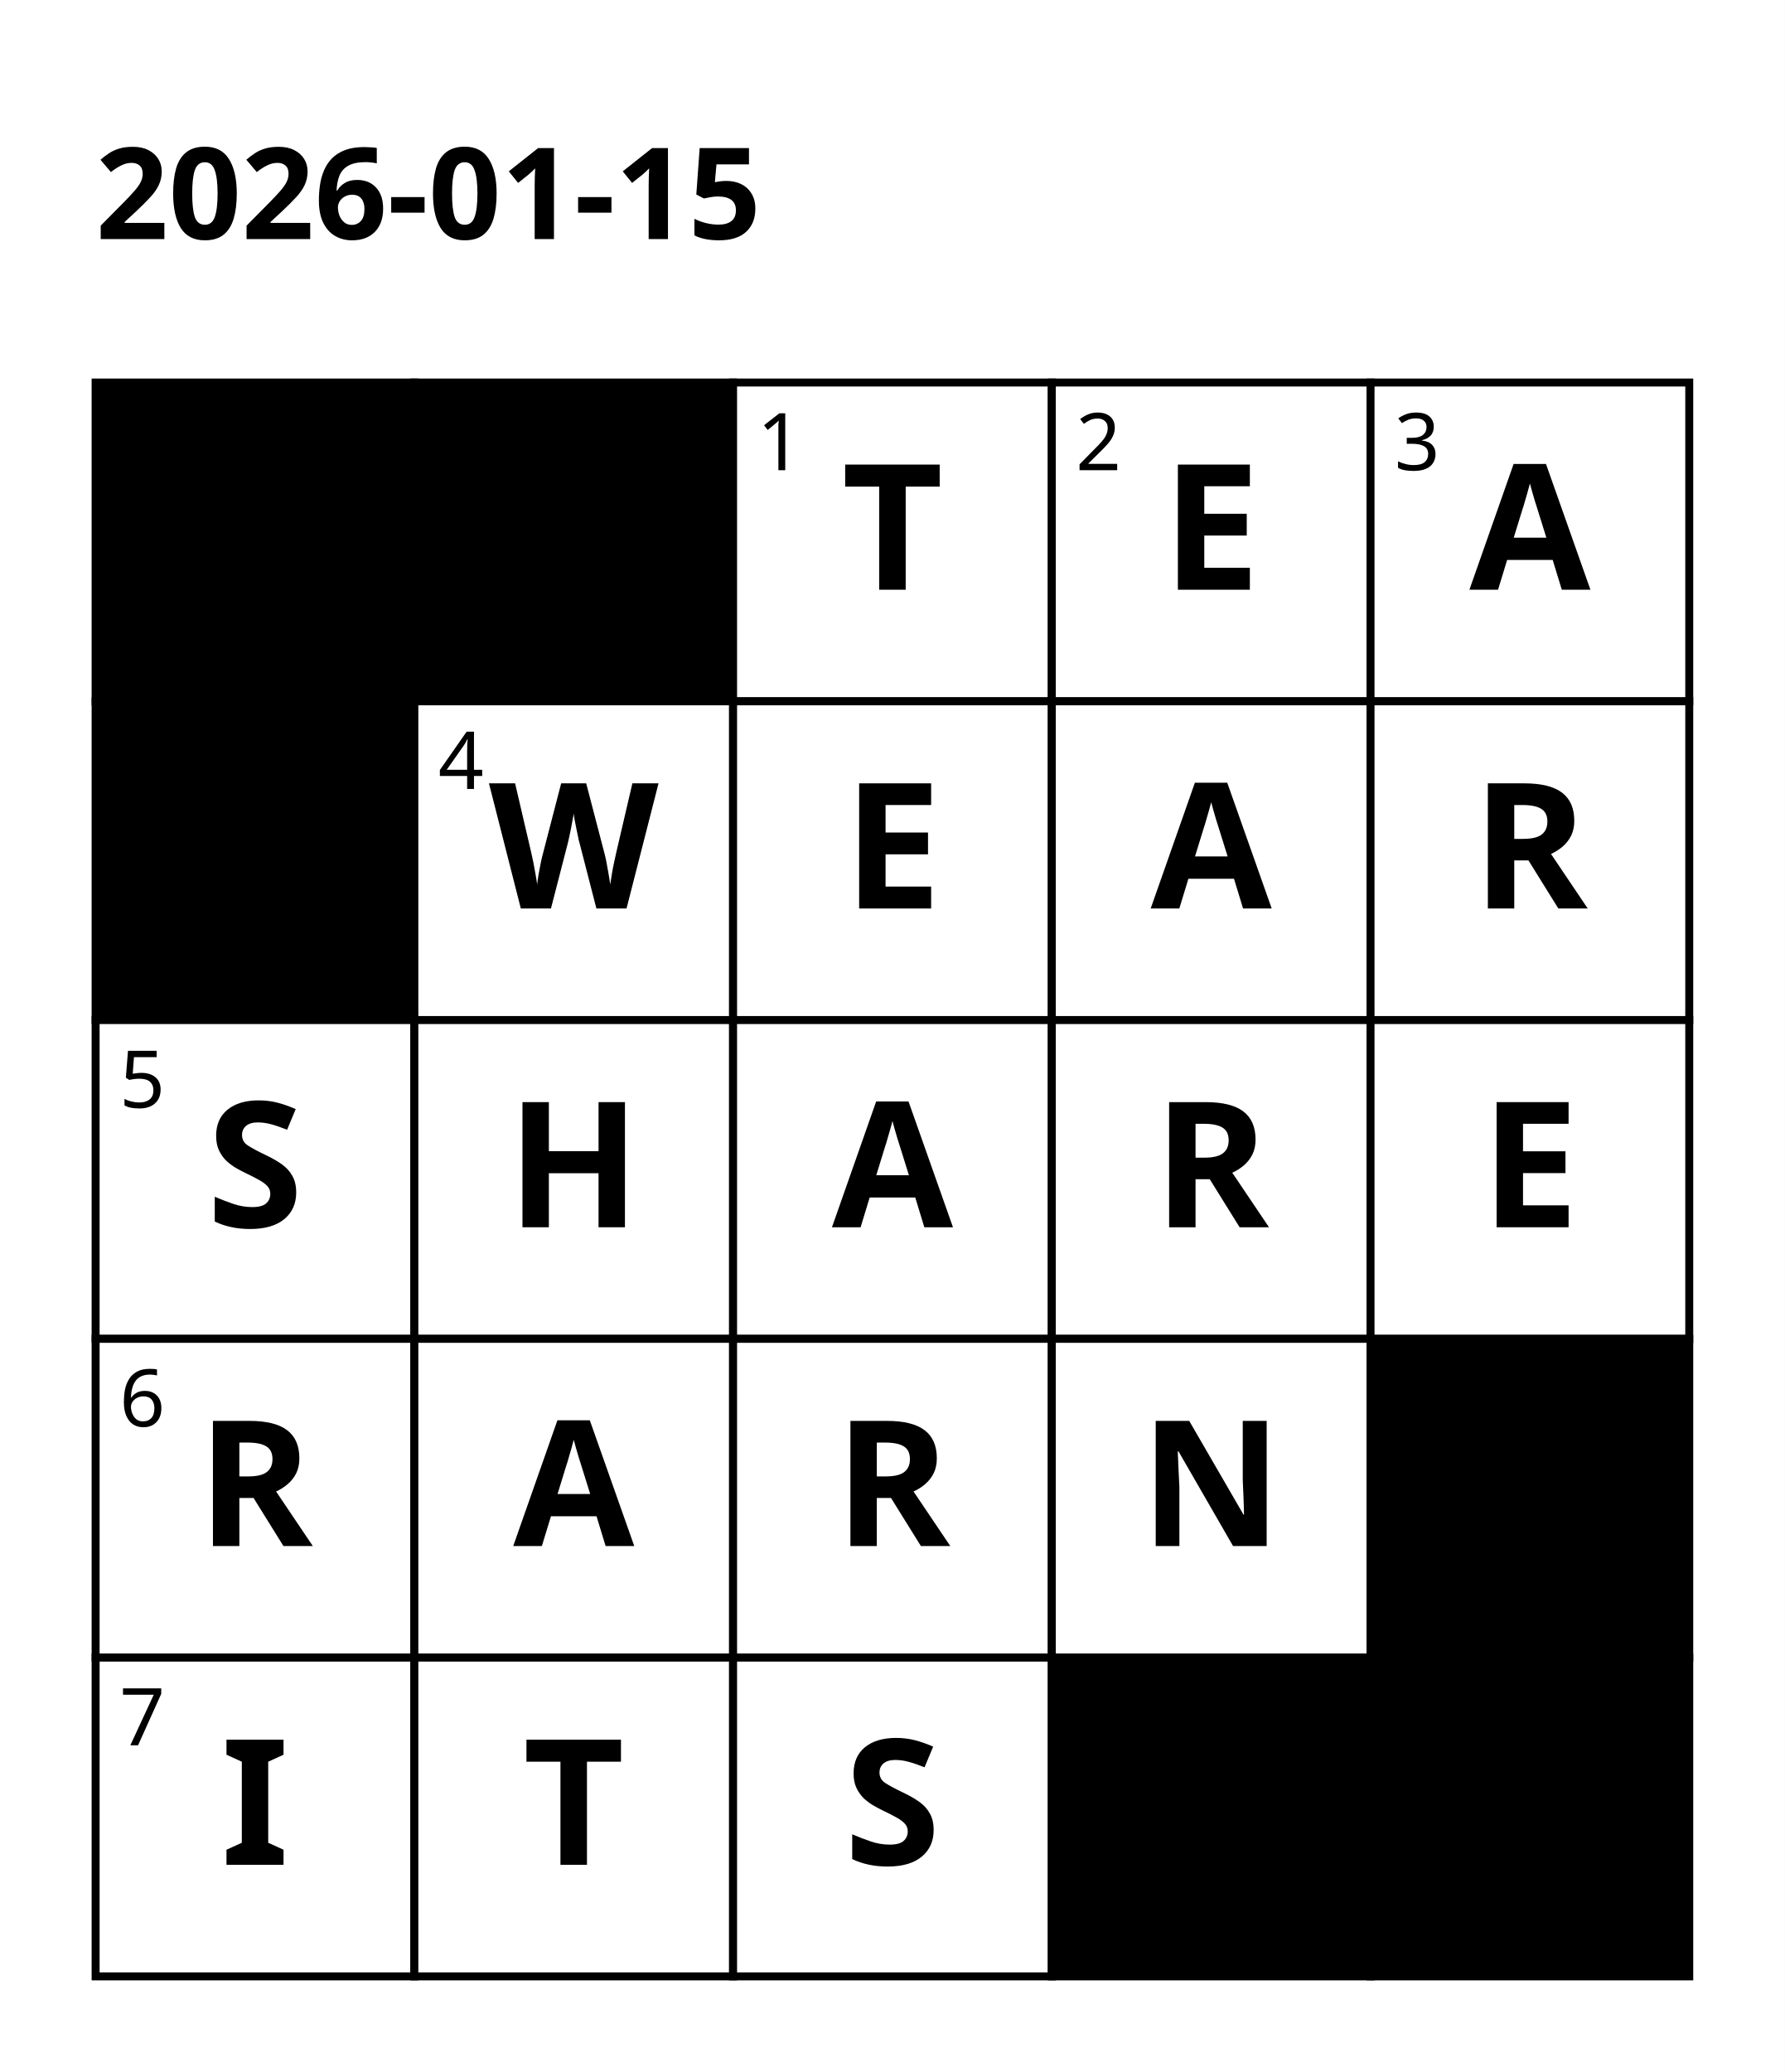
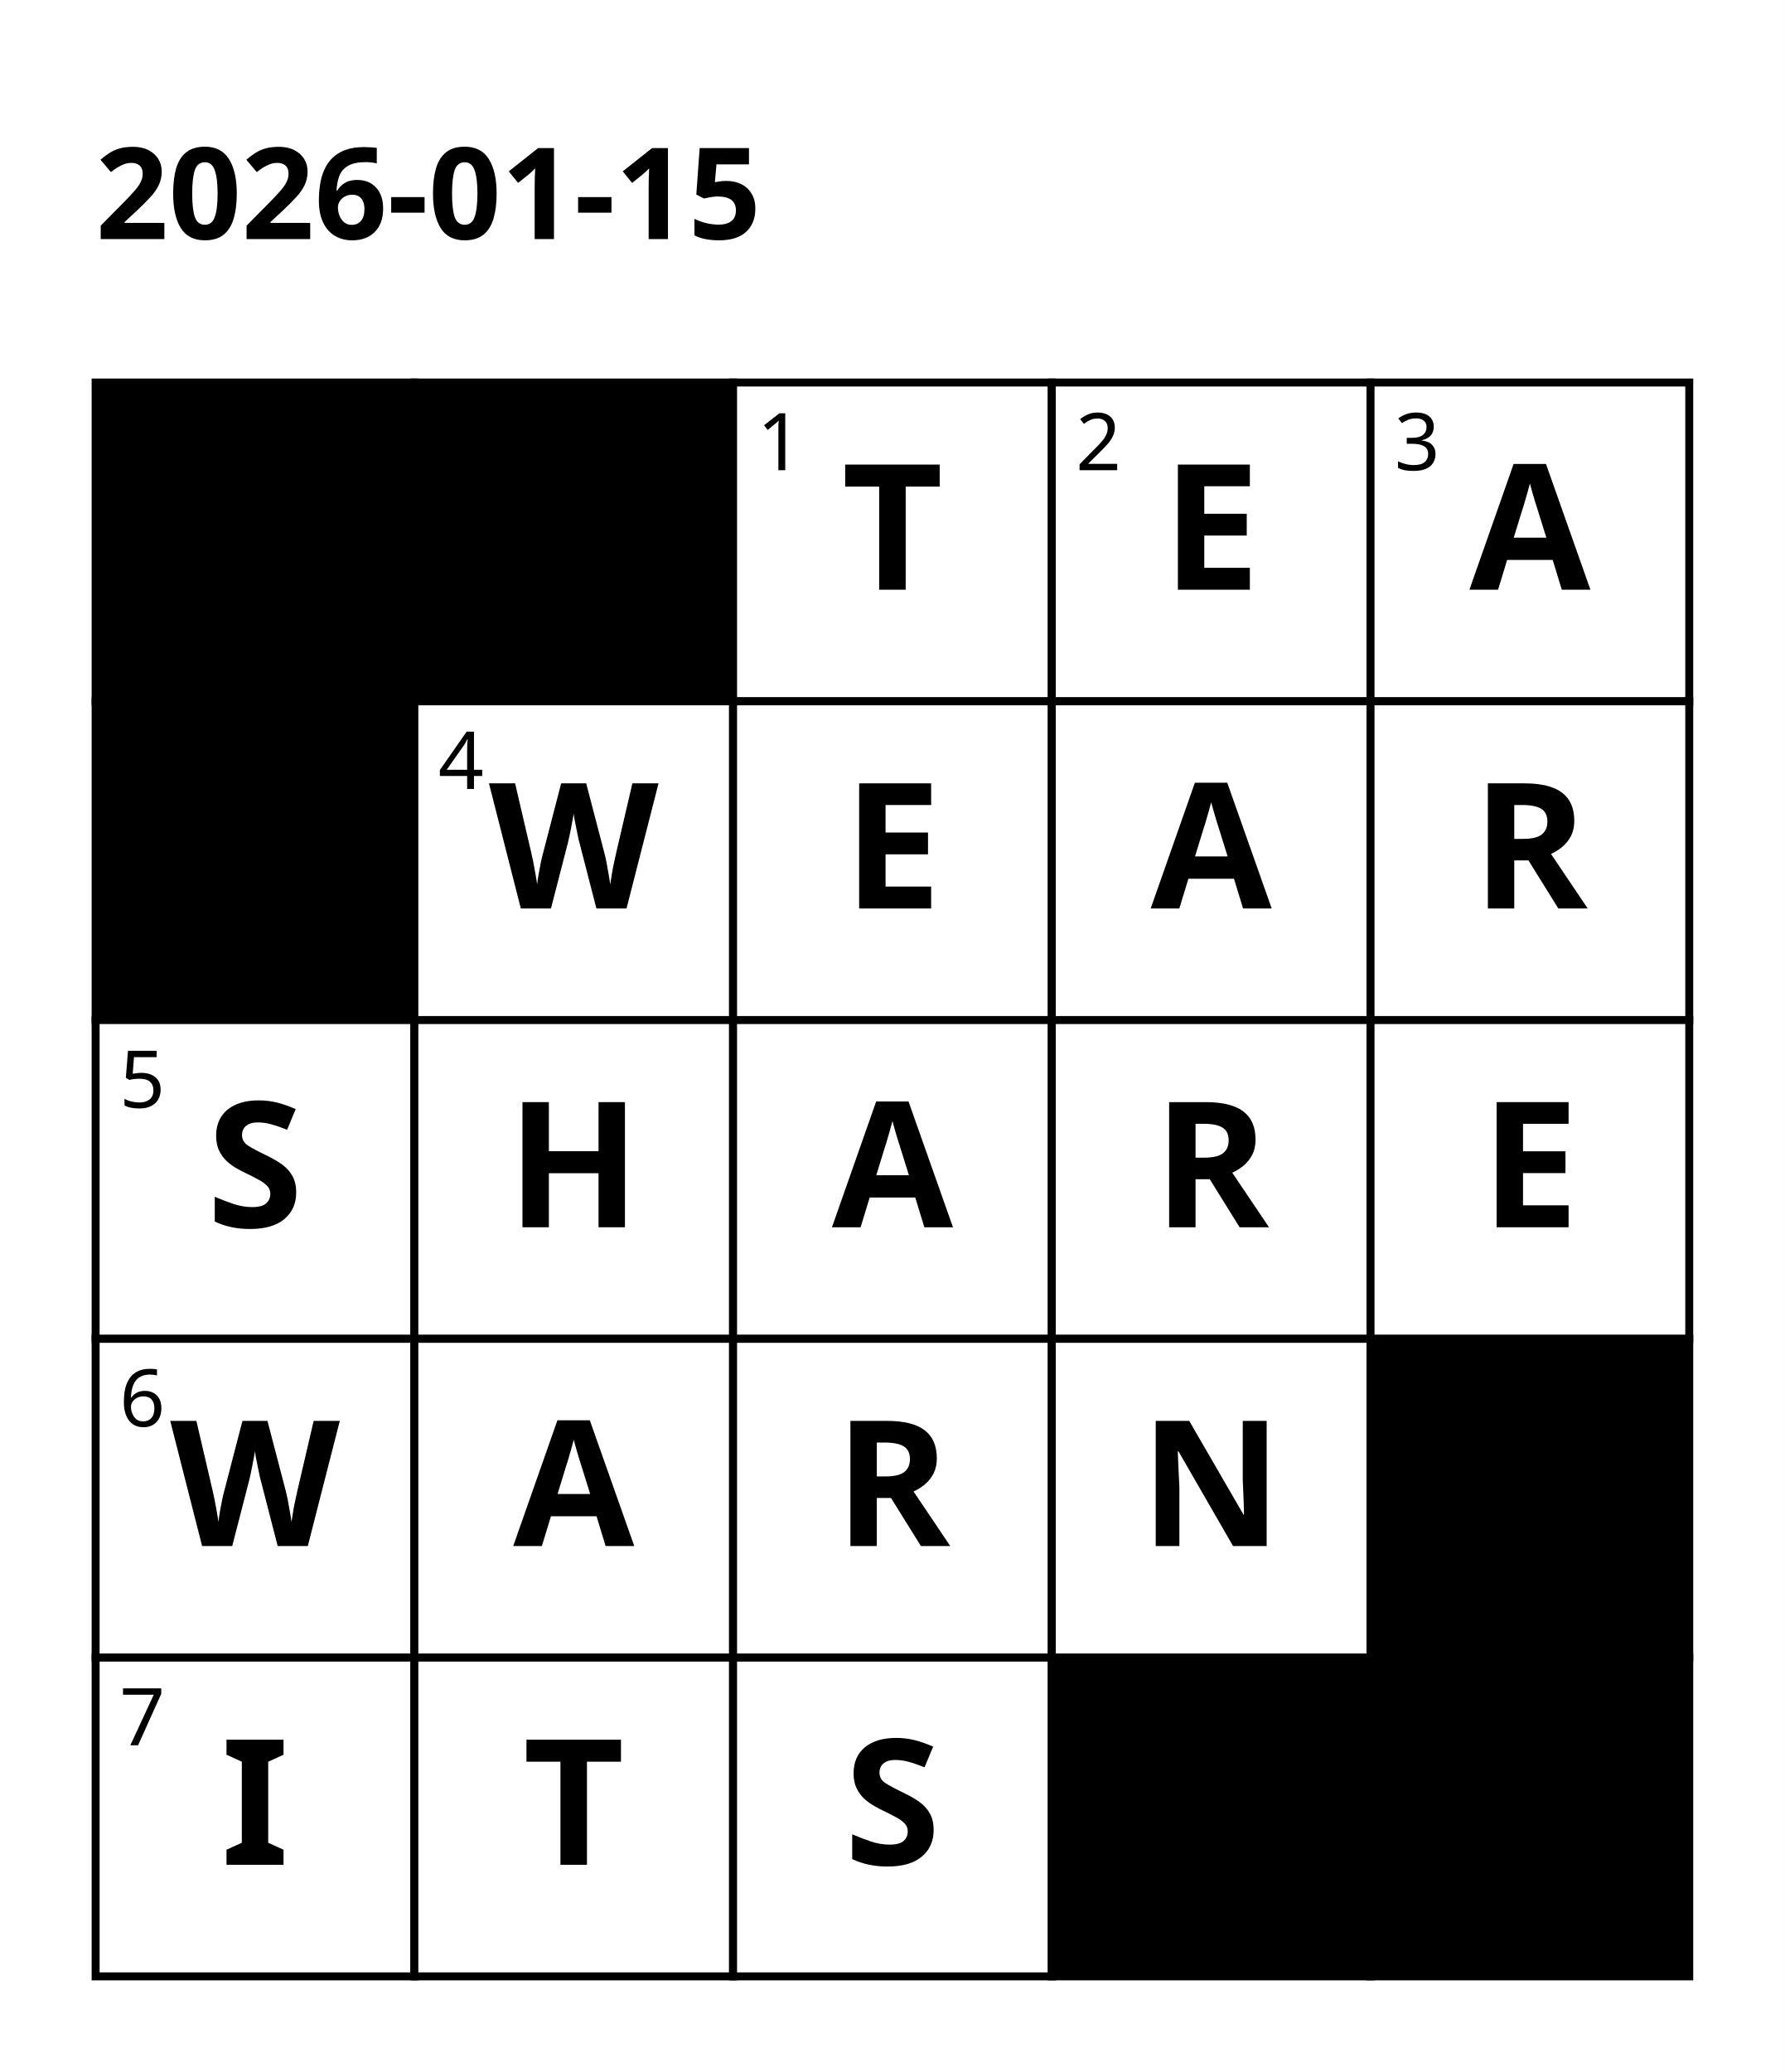
<svg xmlns="http://www.w3.org/2000/svg" width="224" height="260" viewBox="0 0 224 260">
  <rect x="0" y="0" width="100%" height="100%" fill="white" />
  <text x="12" y="30" font-family="sans-serif" font-size="16" font-weight="700" fill="black">2026-01-15</text>
  <rect x="12" y="48" width="40" height="40" fill="black" stroke="black" stroke-width="1" />
  <rect x="52" y="48" width="40" height="40" fill="black" stroke="black" stroke-width="1" />
  <rect x="92" y="48" width="40" height="40" fill="white" stroke="black" stroke-width="1" />
  <text x="95" y="59" font-family="sans-serif" font-size="10" fill="black">1</text>
  <text x="112" y="74" text-anchor="middle" font-family="sans-serif" font-size="22" font-weight="700" fill="black">T</text>
  <rect x="132" y="48" width="40" height="40" fill="white" stroke="black" stroke-width="1" />
  <text x="135" y="59" font-family="sans-serif" font-size="10" fill="black">2</text>
  <text x="152" y="74" text-anchor="middle" font-family="sans-serif" font-size="22" font-weight="700" fill="black">E</text>
  <rect x="172" y="48" width="40" height="40" fill="white" stroke="black" stroke-width="1" />
  <text x="175" y="59" font-family="sans-serif" font-size="10" fill="black">3</text>
  <text x="192" y="74" text-anchor="middle" font-family="sans-serif" font-size="22" font-weight="700" fill="black">A</text>
  <rect x="12" y="88" width="40" height="40" fill="black" stroke="black" stroke-width="1" />
  <rect x="52" y="88" width="40" height="40" fill="white" stroke="black" stroke-width="1" />
  <text x="55" y="99" font-family="sans-serif" font-size="10" fill="black">4</text>
  <text x="72" y="114" text-anchor="middle" font-family="sans-serif" font-size="22" font-weight="700" fill="black">W</text>
  <rect x="92" y="88" width="40" height="40" fill="white" stroke="black" stroke-width="1" />
  <text x="112" y="114" text-anchor="middle" font-family="sans-serif" font-size="22" font-weight="700" fill="black">E</text>
  <rect x="132" y="88" width="40" height="40" fill="white" stroke="black" stroke-width="1" />
  <text x="152" y="114" text-anchor="middle" font-family="sans-serif" font-size="22" font-weight="700" fill="black">A</text>
  <rect x="172" y="88" width="40" height="40" fill="white" stroke="black" stroke-width="1" />
  <text x="192" y="114" text-anchor="middle" font-family="sans-serif" font-size="22" font-weight="700" fill="black">R</text>
  <rect x="12" y="128" width="40" height="40" fill="white" stroke="black" stroke-width="1" />
  <text x="15" y="139" font-family="sans-serif" font-size="10" fill="black">5</text>
  <text x="32" y="154" text-anchor="middle" font-family="sans-serif" font-size="22" font-weight="700" fill="black">S</text>
  <rect x="52" y="128" width="40" height="40" fill="white" stroke="black" stroke-width="1" />
  <text x="72" y="154" text-anchor="middle" font-family="sans-serif" font-size="22" font-weight="700" fill="black">H</text>
  <rect x="92" y="128" width="40" height="40" fill="white" stroke="black" stroke-width="1" />
  <text x="112" y="154" text-anchor="middle" font-family="sans-serif" font-size="22" font-weight="700" fill="black">A</text>
  <rect x="132" y="128" width="40" height="40" fill="white" stroke="black" stroke-width="1" />
  <text x="152" y="154" text-anchor="middle" font-family="sans-serif" font-size="22" font-weight="700" fill="black">R</text>
  <rect x="172" y="128" width="40" height="40" fill="white" stroke="black" stroke-width="1" />
  <text x="192" y="154" text-anchor="middle" font-family="sans-serif" font-size="22" font-weight="700" fill="black">E</text>
  <rect x="12" y="168" width="40" height="40" fill="white" stroke="black" stroke-width="1" />
  <text x="15" y="179" font-family="sans-serif" font-size="10" fill="black">6</text>
-   <text x="32" y="194" text-anchor="middle" font-family="sans-serif" font-size="22" font-weight="700" fill="black">R</text>
+   <text x="32" y="194" text-anchor="middle" font-family="sans-serif" font-size="22" font-weight="700" fill="black">W</text>
  <rect x="52" y="168" width="40" height="40" fill="white" stroke="black" stroke-width="1" />
  <text x="72" y="194" text-anchor="middle" font-family="sans-serif" font-size="22" font-weight="700" fill="black">A</text>
  <rect x="92" y="168" width="40" height="40" fill="white" stroke="black" stroke-width="1" />
  <text x="112" y="194" text-anchor="middle" font-family="sans-serif" font-size="22" font-weight="700" fill="black">R</text>
  <rect x="132" y="168" width="40" height="40" fill="white" stroke="black" stroke-width="1" />
  <text x="152" y="194" text-anchor="middle" font-family="sans-serif" font-size="22" font-weight="700" fill="black">N</text>
  <rect x="172" y="168" width="40" height="40" fill="black" stroke="black" stroke-width="1" />
  <rect x="12" y="208" width="40" height="40" fill="white" stroke="black" stroke-width="1" />
  <text x="15" y="219" font-family="sans-serif" font-size="10" fill="black">7</text>
  <text x="32" y="234" text-anchor="middle" font-family="sans-serif" font-size="22" font-weight="700" fill="black">I</text>
  <rect x="52" y="208" width="40" height="40" fill="white" stroke="black" stroke-width="1" />
  <text x="72" y="234" text-anchor="middle" font-family="sans-serif" font-size="22" font-weight="700" fill="black">T</text>
  <rect x="92" y="208" width="40" height="40" fill="white" stroke="black" stroke-width="1" />
  <text x="112" y="234" text-anchor="middle" font-family="sans-serif" font-size="22" font-weight="700" fill="black">S</text>
  <rect x="132" y="208" width="40" height="40" fill="black" stroke="black" stroke-width="1" />
  <rect x="172" y="208" width="40" height="40" fill="black" stroke="black" stroke-width="1" />
</svg>
